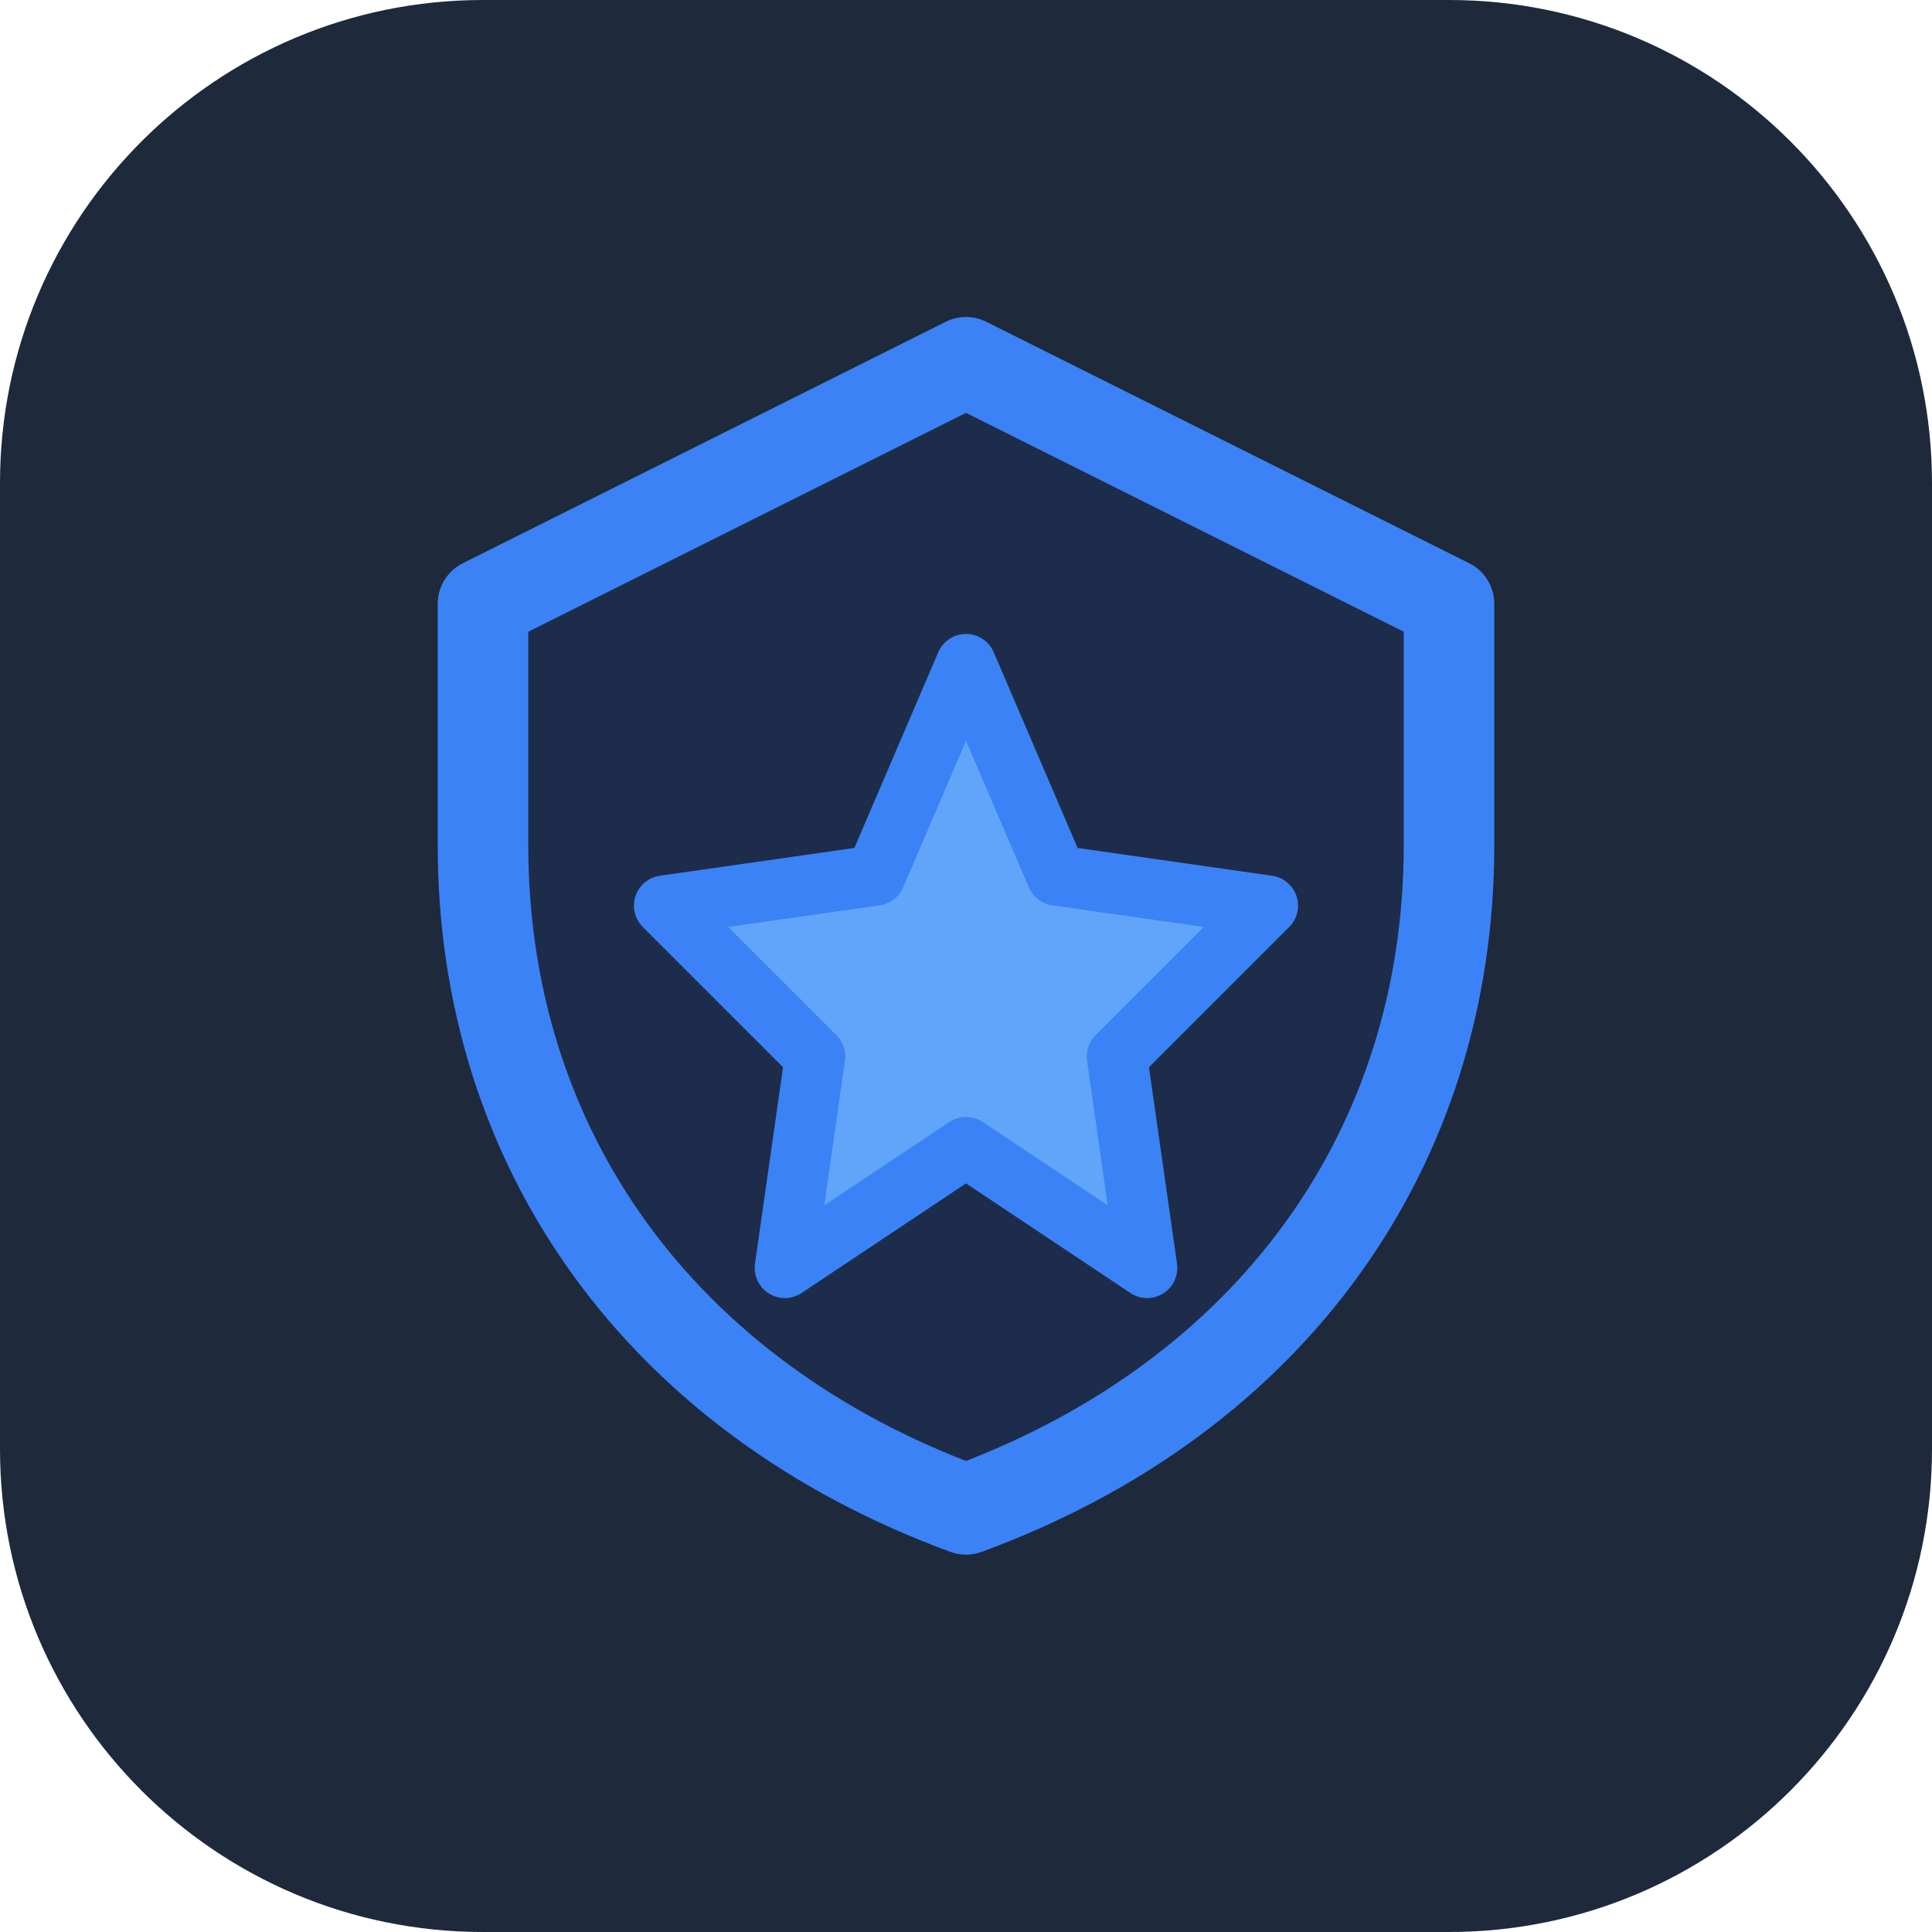
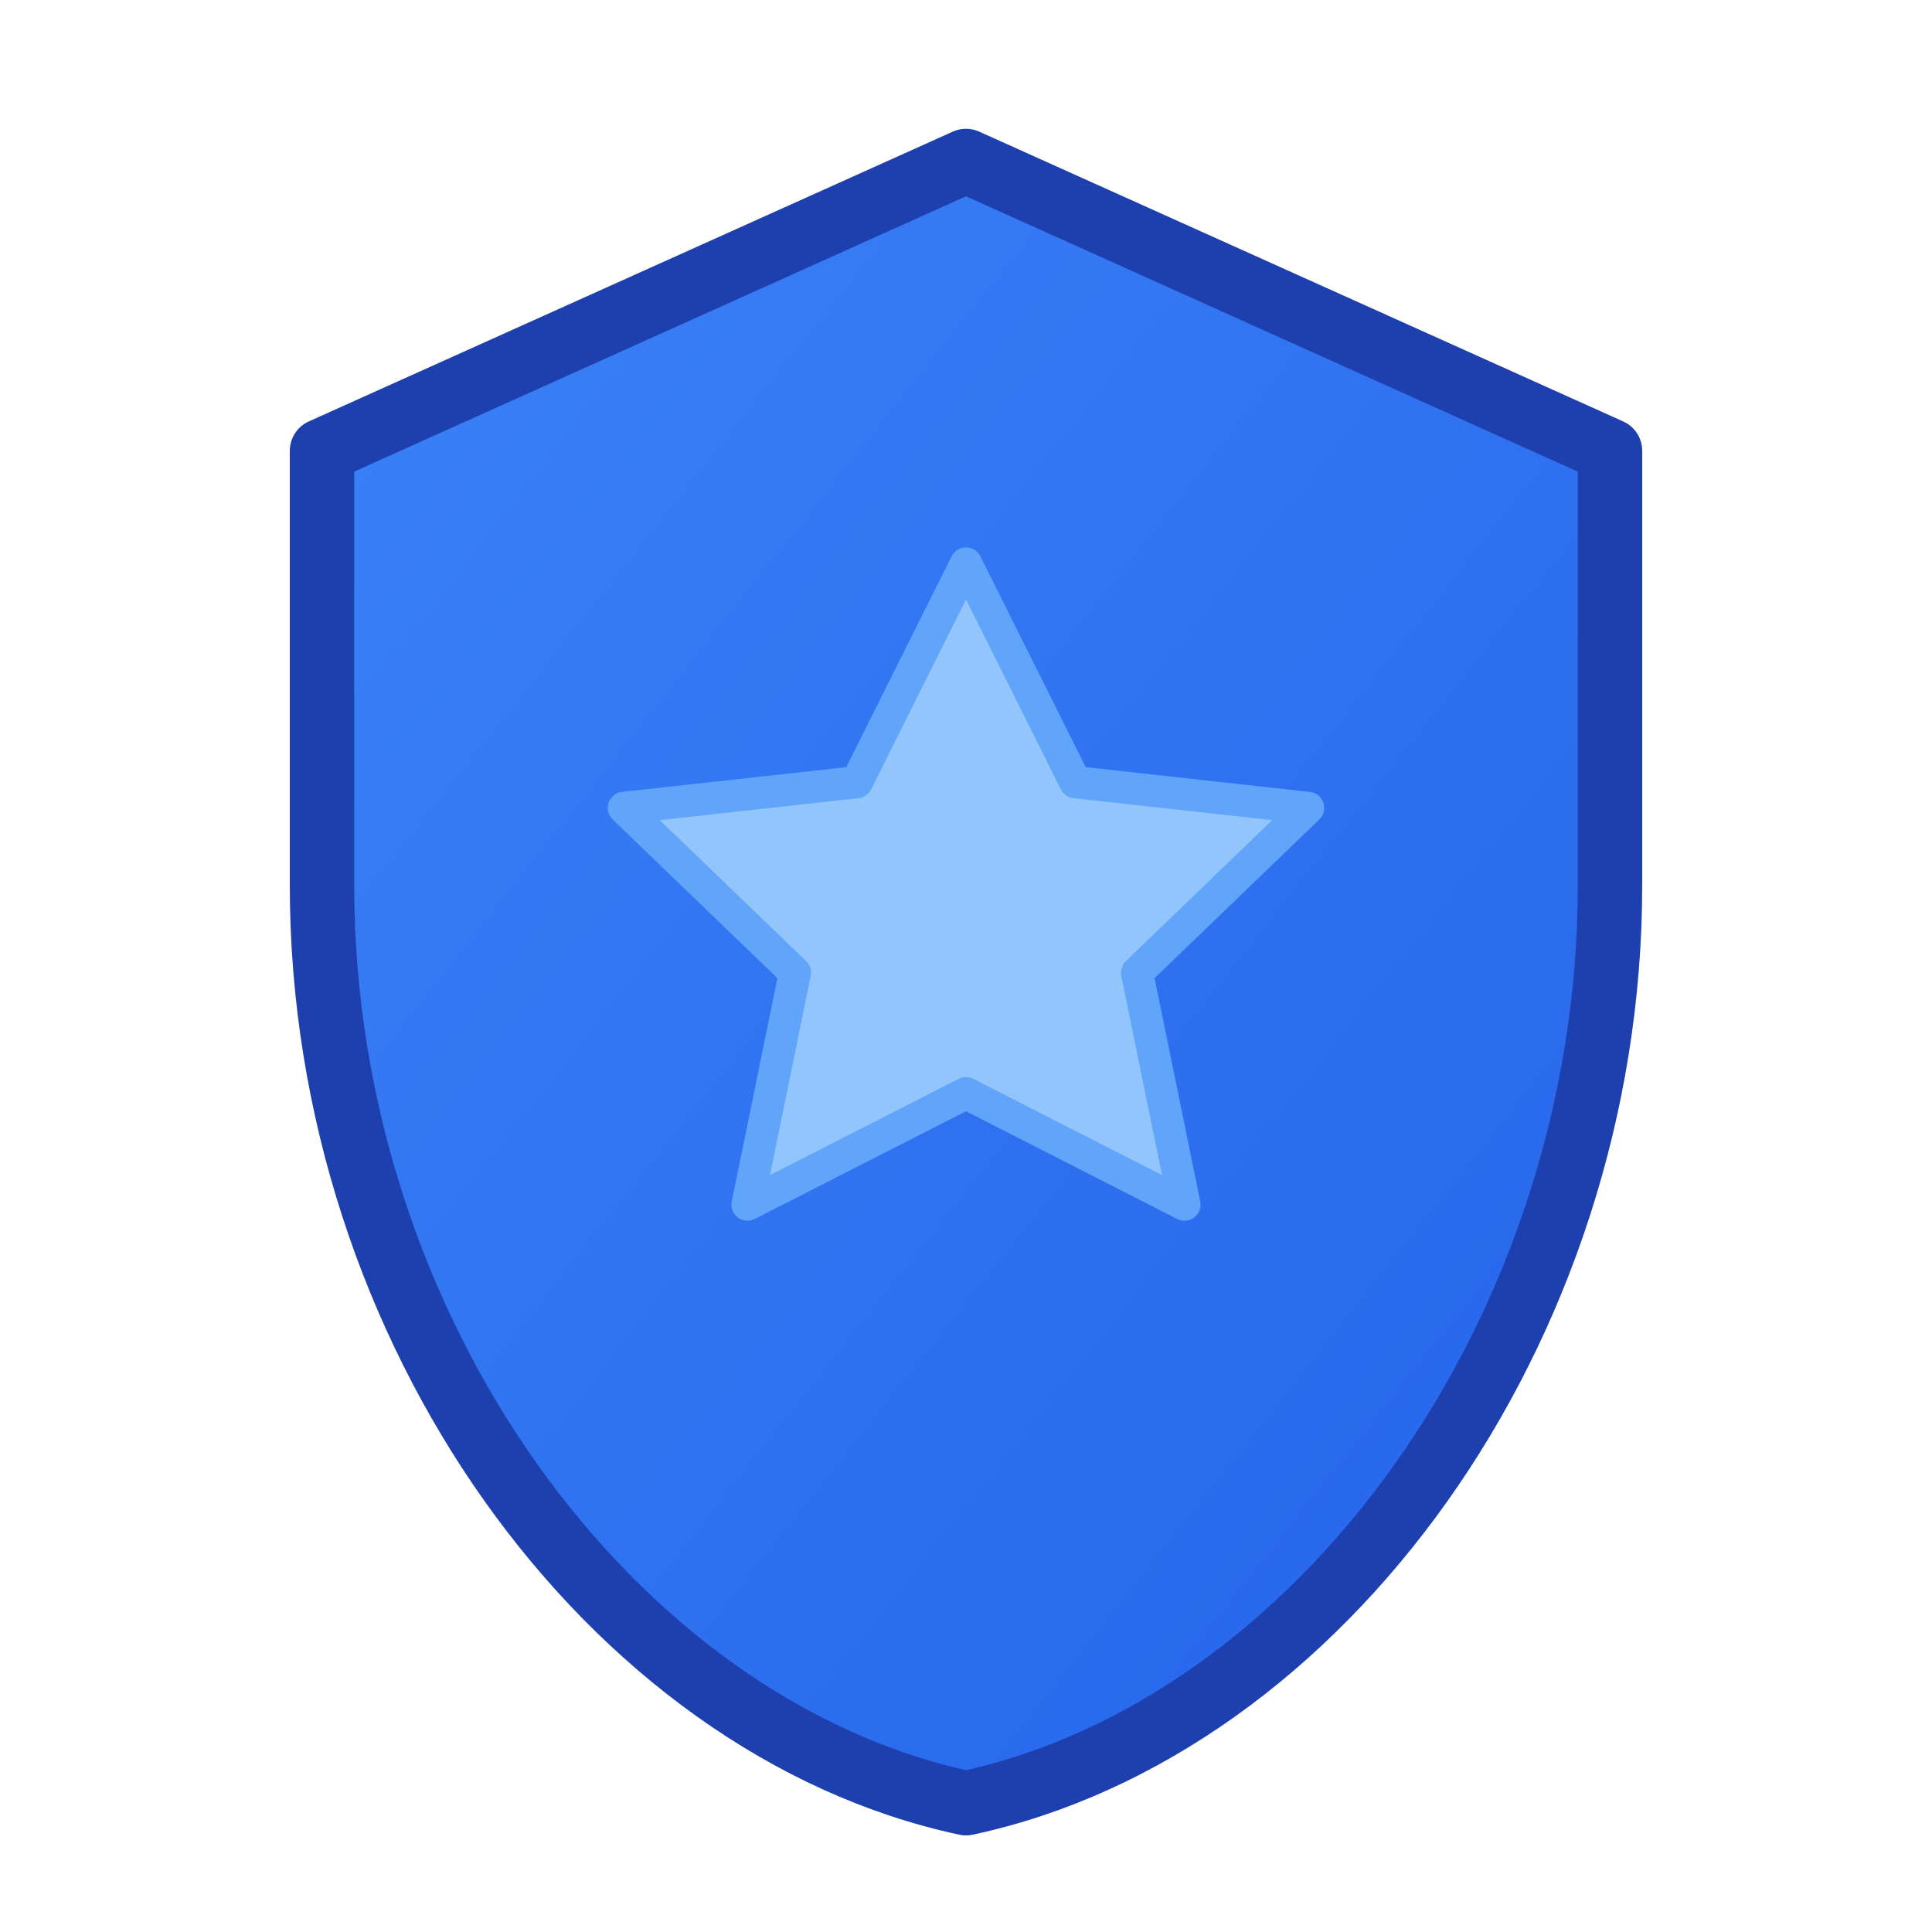
- <svg xmlns="http://www.w3.org/2000/svg" width="32" height="32" viewBox="0 0 32 32" fill="none">
-   <rect width="32" height="32" rx="8" fill="#1E293B" />
-   <path d="M16 6L24 10V14C24 19.04 21.04 23.15 16 25C10.96 23.15 8 19.04 8 14V10L16 6Z" stroke="#3B82F6" stroke-width="1.5" stroke-linecap="round" stroke-linejoin="round" fill="#1D4ED8" fill-opacity="0.1" />
-   <path d="M16 11L17.5 14.5L21 15L18.5 17.5L19 21L16 19L13 21L13.5 17.5L11 15L14.5 14.5L16 11Z" fill="#60A5FA" stroke="#3B82F6" stroke-width="1" stroke-linecap="round" stroke-linejoin="round" />
+ <svg xmlns="http://www.w3.org/2000/svg" width="120" height="120" viewBox="0 0 120 120" fill="none">
+   <defs>
+     <linearGradient id="shieldGradientLogo" x1="0%" y1="0%" x2="100%" y2="100%">
+       <stop offset="0%" style="stop-color:#3B82F6;stop-opacity:1" />
+       <stop offset="100%" style="stop-color:#2563EB;stop-opacity:1" />
+     </linearGradient>
+   </defs>
+   <path d="M60 10L20 28V55C20 82.614 37.951 107.284 60 112C82.049 107.284 100 82.614 100 55V28L60 10Z" fill="url(#shieldGradientLogo)" stroke="#1E40AF" stroke-width="4" stroke-linejoin="round" />
+   <path d="M60 35L66.785 48.584L81.249 50.18L70.624 60.416L73.569 74.82L60 67.9L46.431 74.82L49.376 60.416L38.751 50.18L53.215 48.584L60 35Z" fill="#93C5FD" stroke="#60A5FA" stroke-width="2" stroke-linejoin="round" />
</svg>
